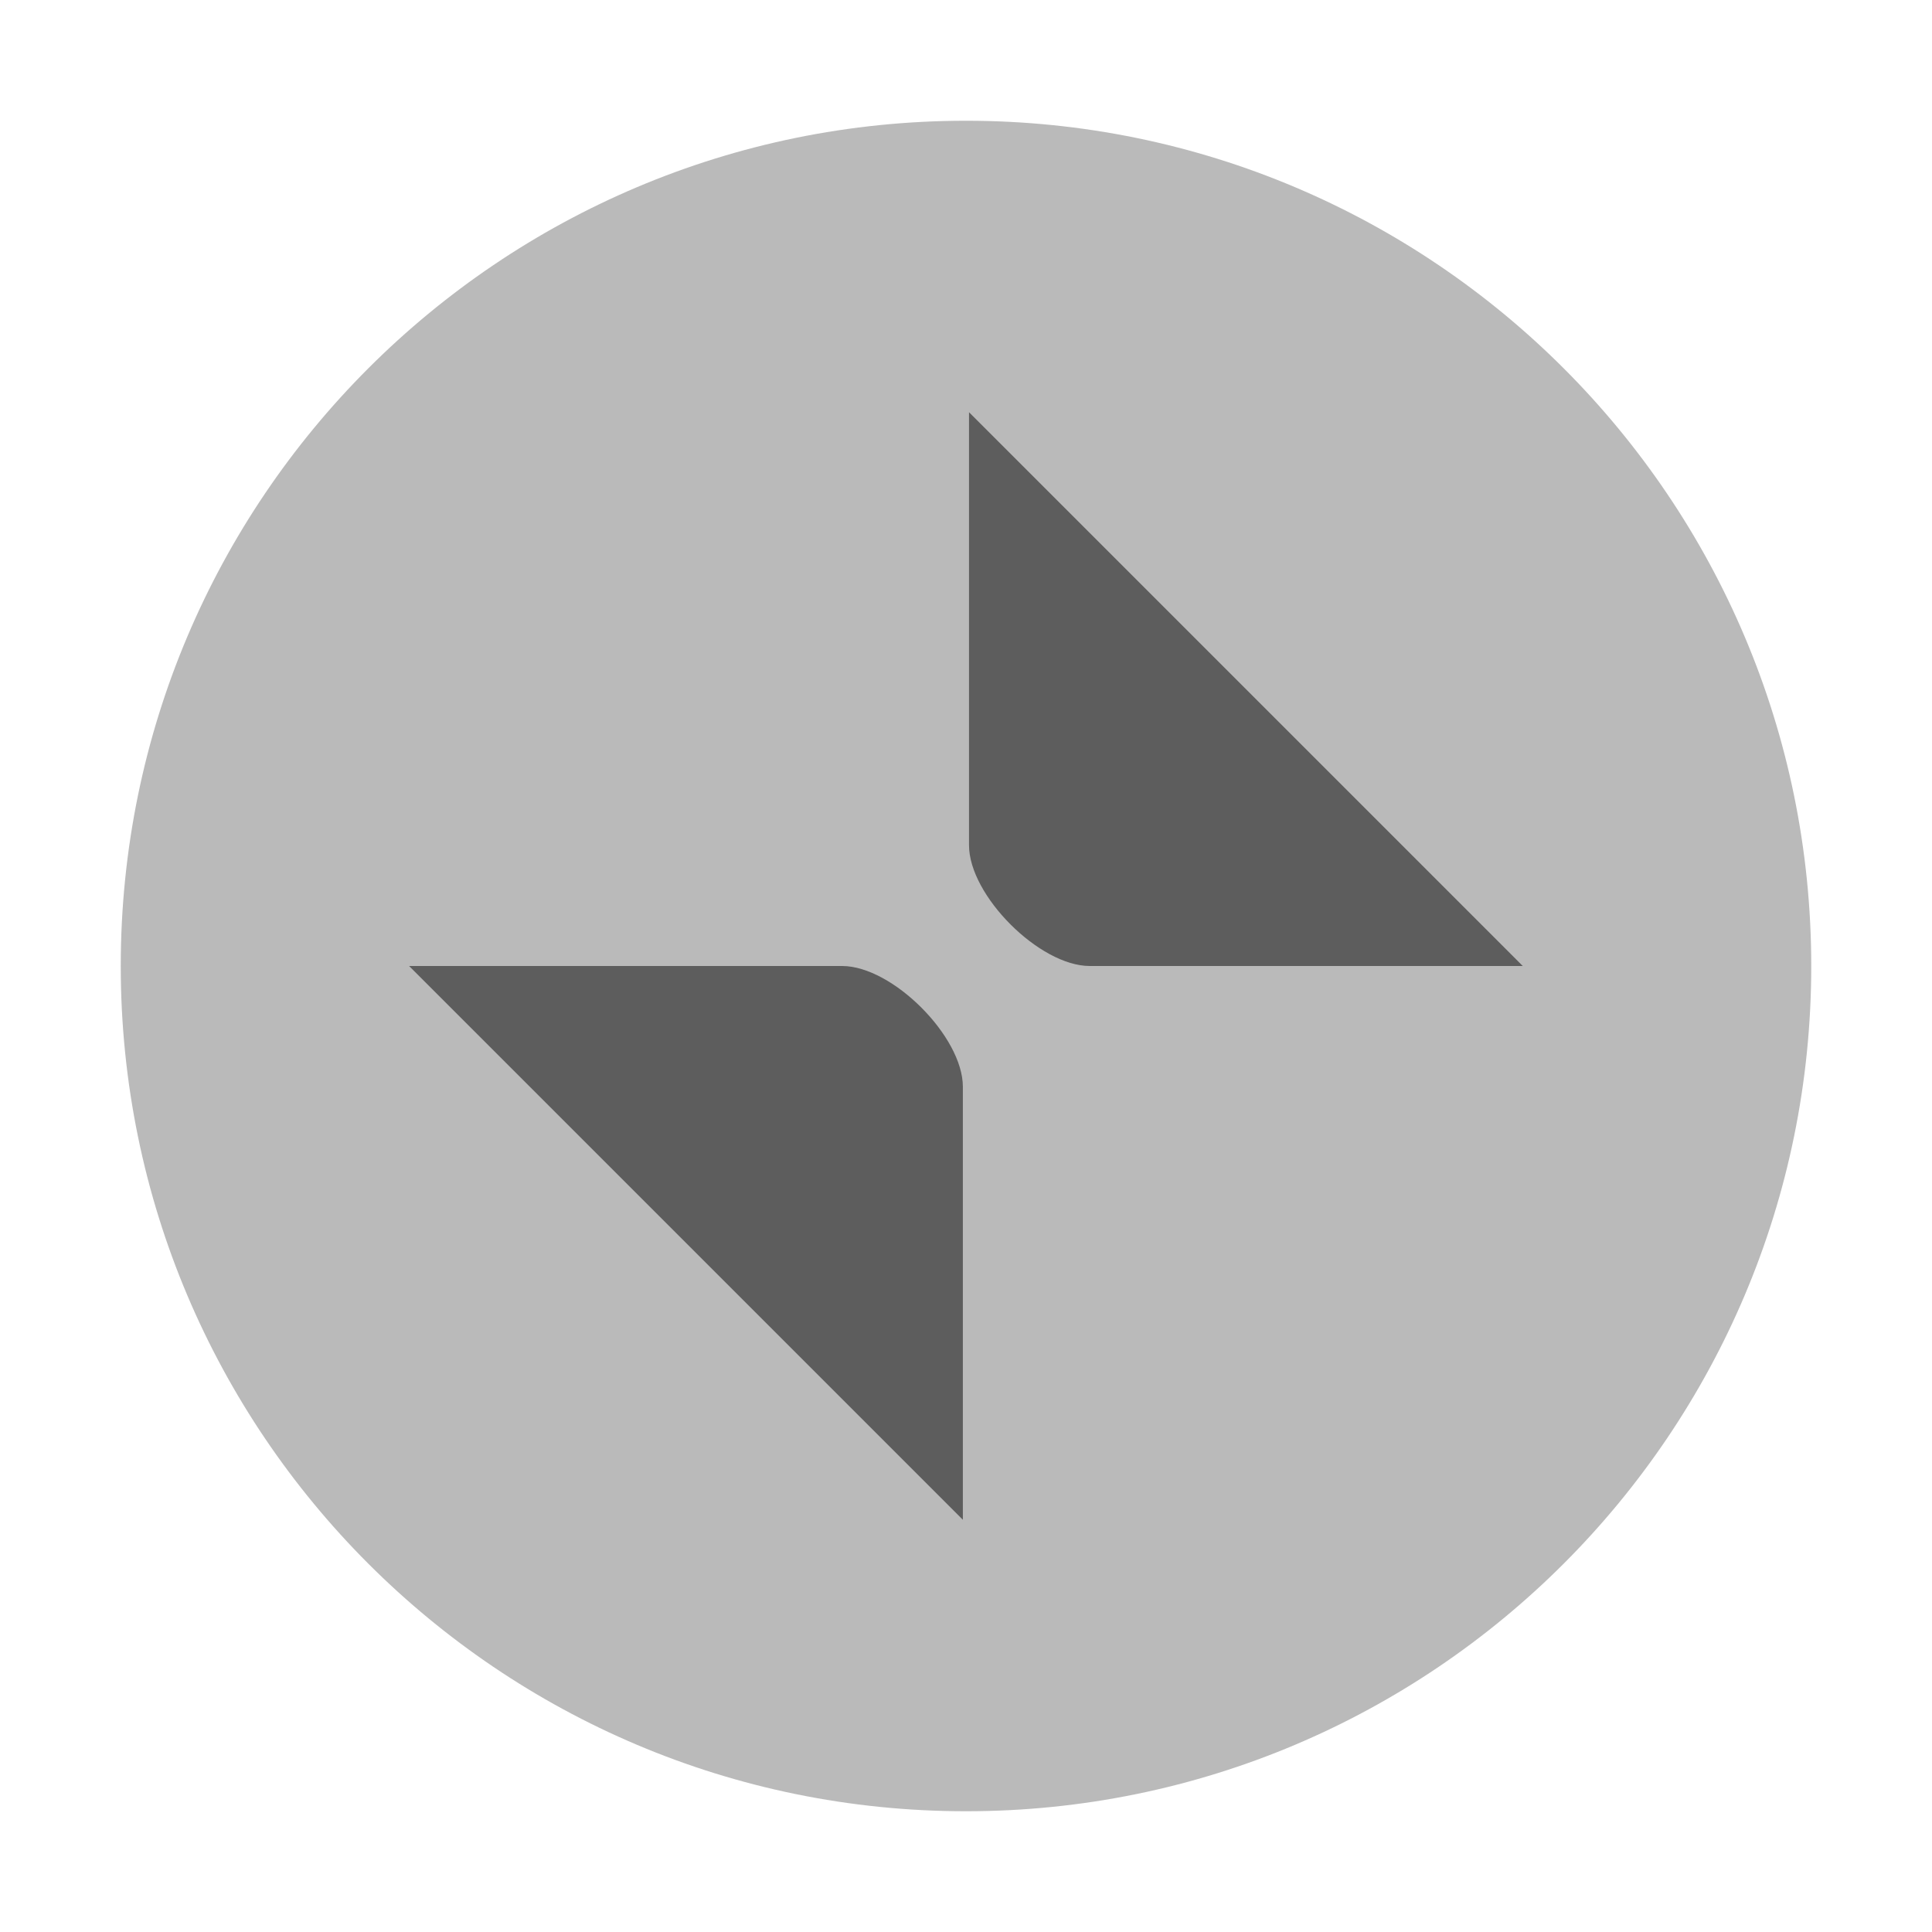
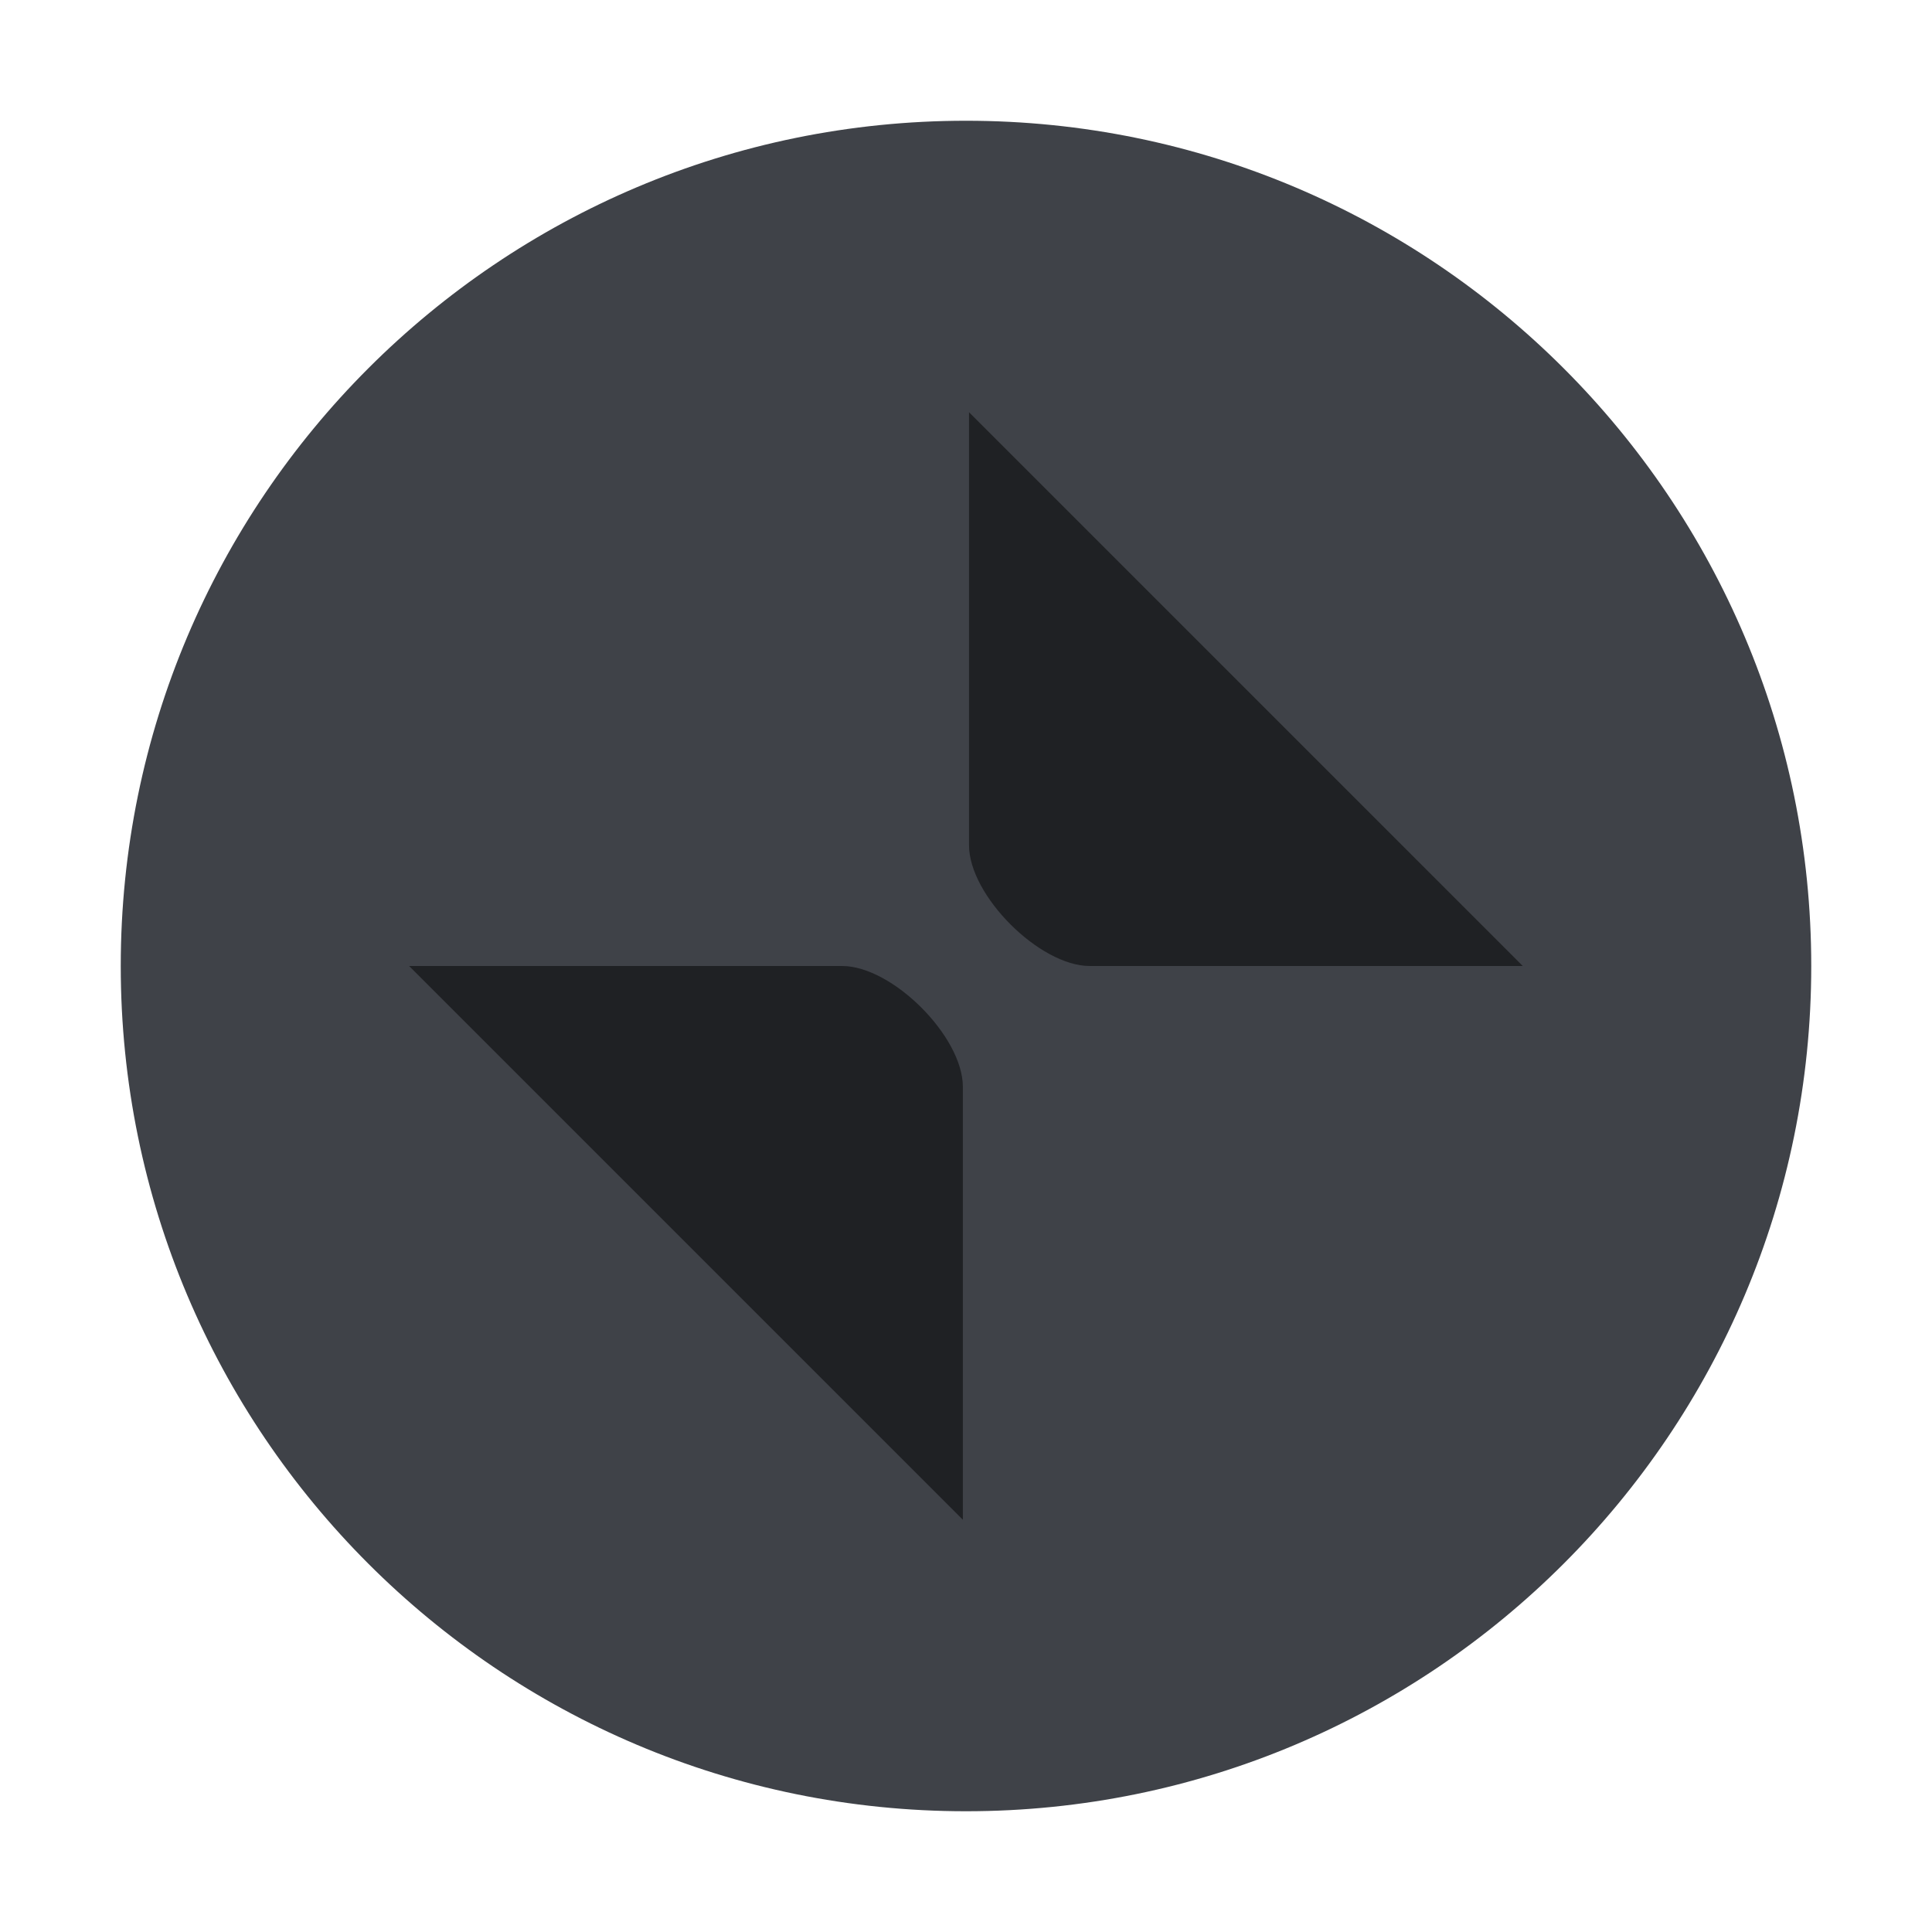
<svg xmlns="http://www.w3.org/2000/svg" width="16" height="16" version="1.1">
  <g id="titlebutton-minimize-backdrop" transform="translate(-253 268.64)">
    <rect x="253" y="-268.64" width="16" height="16" ry="1.6931e-5" opacity="0" stroke-width=".474" style="paint-order:markers stroke fill" />
    <g transform="translate(254,-267.64)" enable-background="new">
-       <g transform="translate(-5,-1033.4)" fill="#bababa" fill-rule="evenodd">
+       <g transform="translate(-5,-1033.4)" fill="#3f4248" fill-rule="evenodd">
        <path d="m12 1047.4c3.866 0 7-3.134 7-7s-3.134-7-7-7c-3.866 0-7 3.134-7 7s3.134 7 7 7" />
        <path d="m12 1046.9c3.59 0 6.5-2.91 6.5-6.5 0-3.59-2.91-6.5-6.5-6.5-3.59 0-6.5 2.91-6.5 6.5 0 3.59 2.91 6.5 6.5 6.5" />
      </g>
    </g>
  </g>
  <path d="m8.025 3.414v3.586c0 0.416 0.584 1 1 1h3.586zm-4.637 4.586 4.586 4.586v-3.586c0-0.416-0.584-1-1-1z" opacity=".5" stroke-width="3.78" />
</svg>
